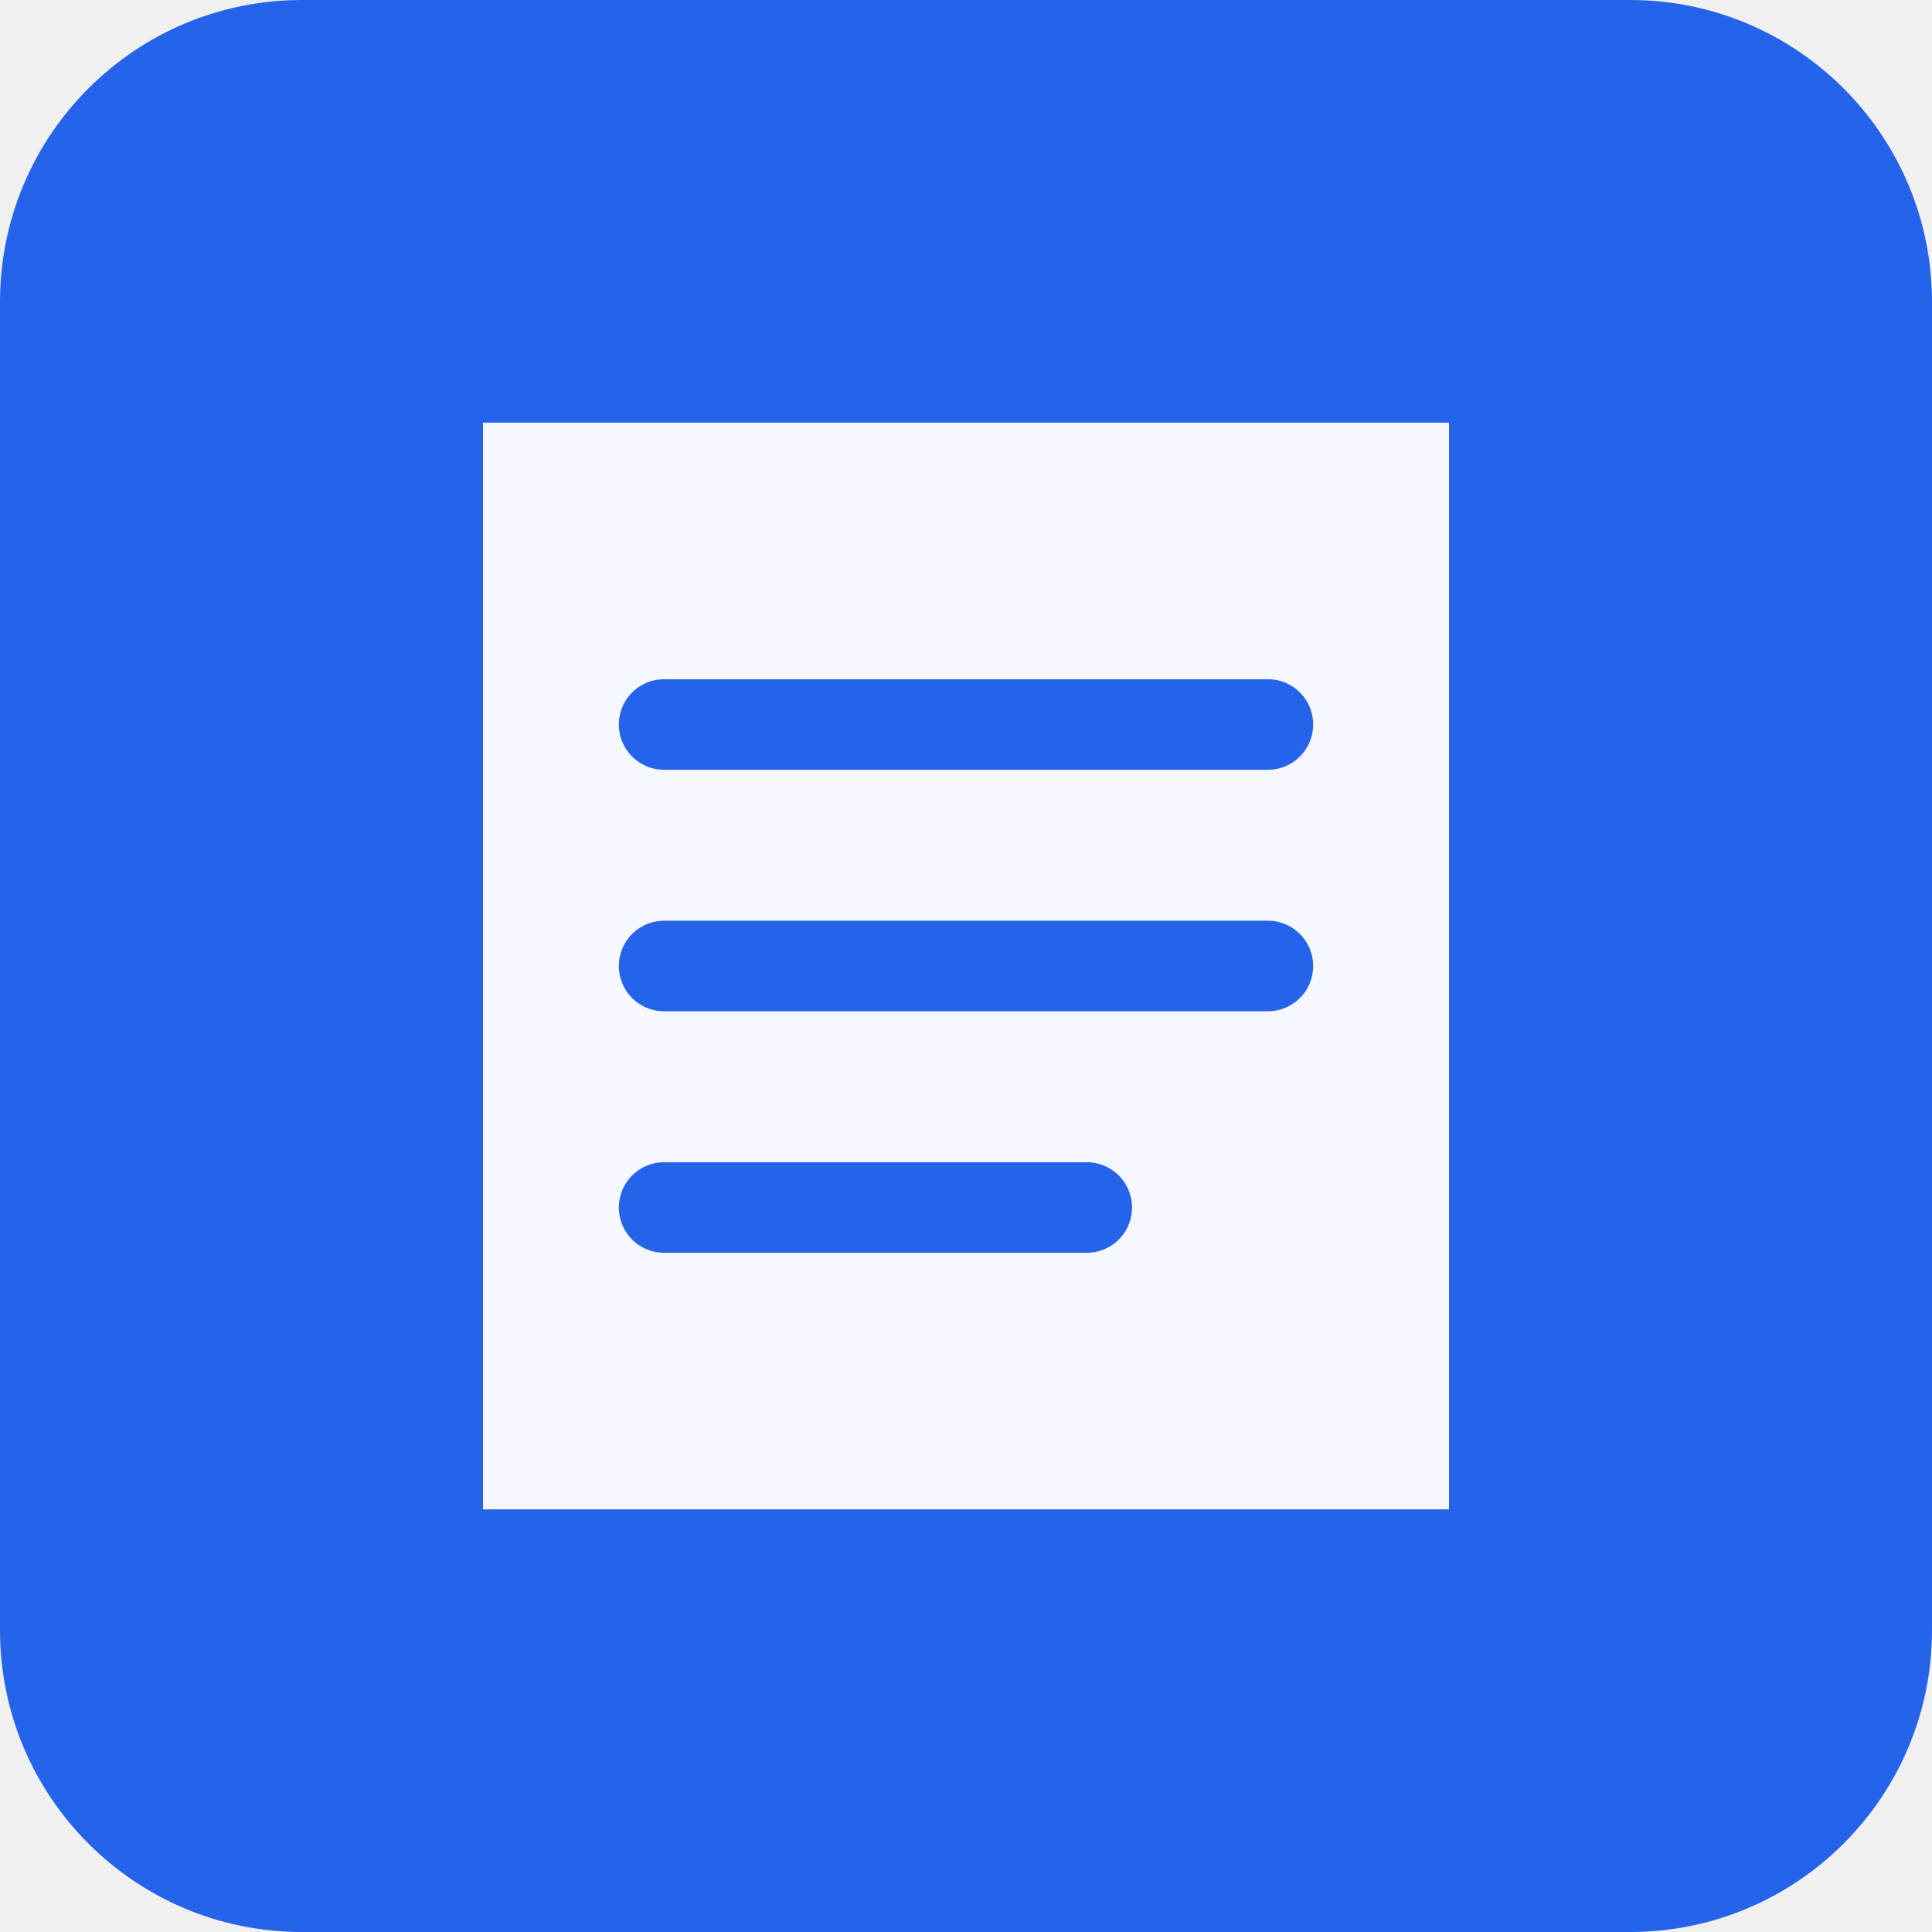
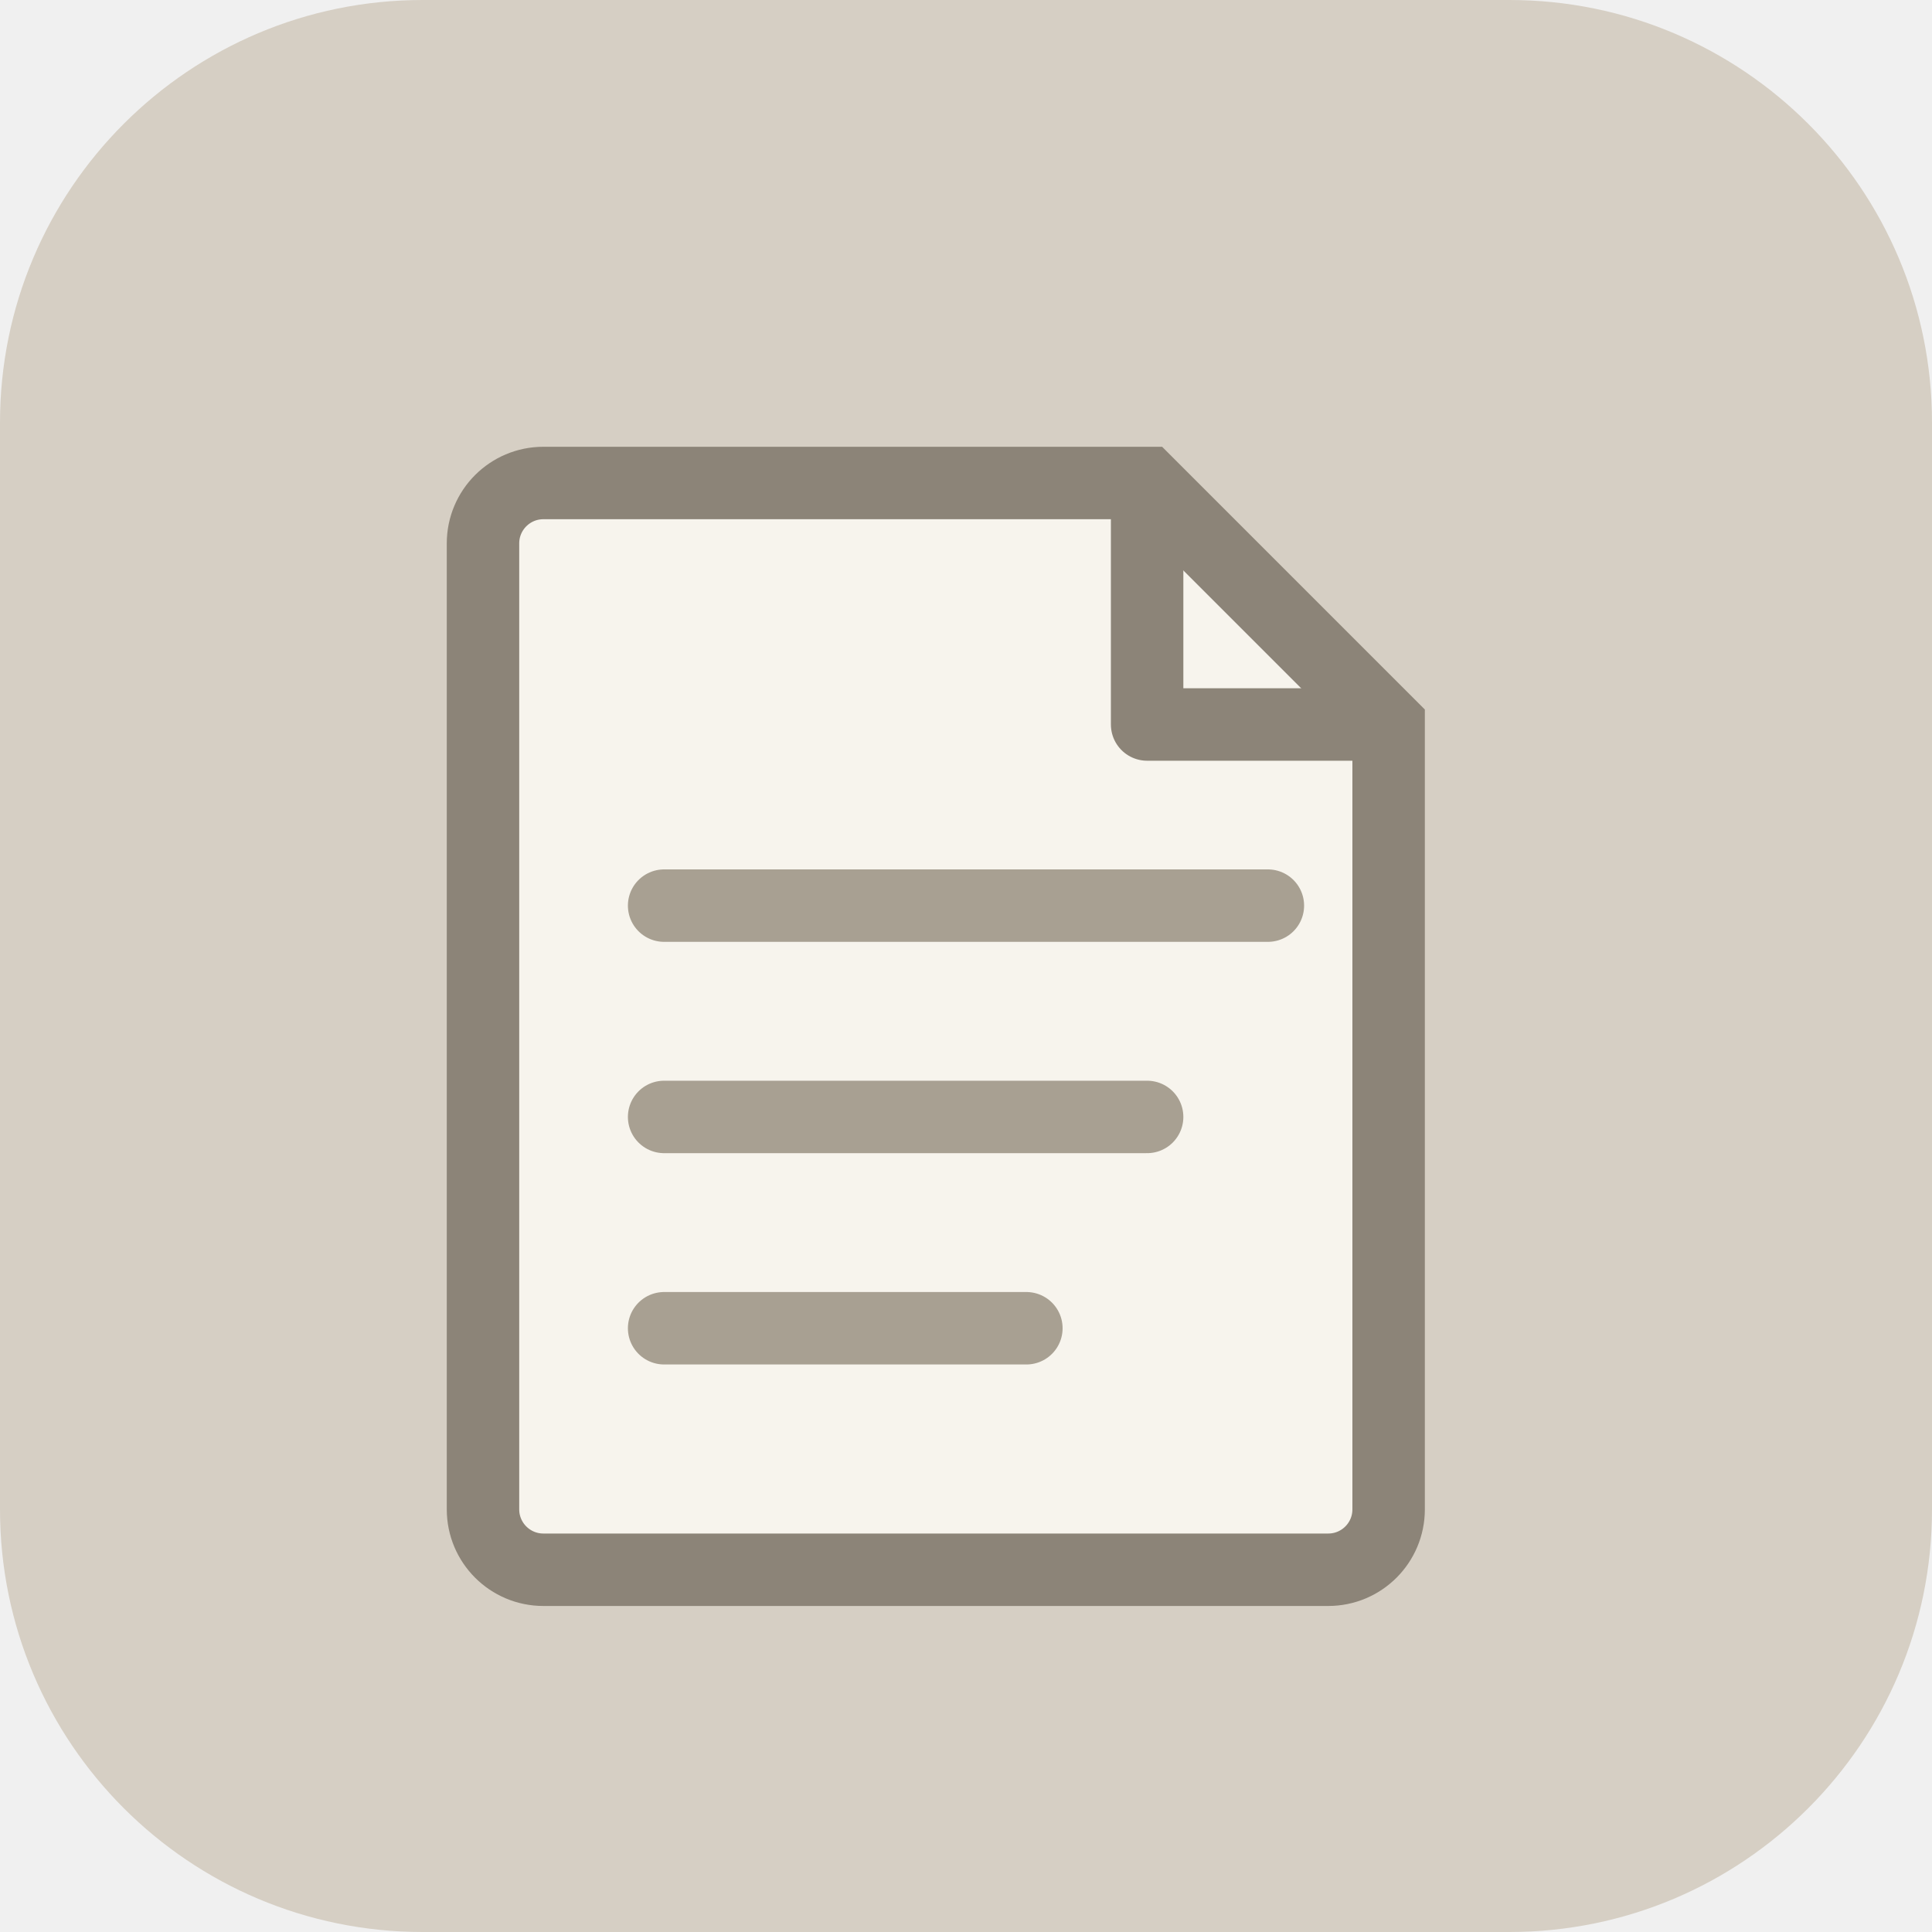
- <svg xmlns="http://www.w3.org/2000/svg" viewBox="0 0 64 64">
-   <rect width="64" height="64" rx="10" fill="#2563eb" />
-   <path d="M16 14h32v36H16z" fill="#fff" opacity=".95" />
-   <path d="M22 24h20M22 32h20M22 40h14" stroke="#2563eb" stroke-width="3" stroke-linecap="round" />
+ <svg xmlns="http://www.w3.org/2000/svg" viewBox="0 0 32 32">
+   <rect width="32" height="32" rx="7" fill="#d6cfc4" />
+   <path d="M9 8h10l4 4v13a1 1 0 0 1-1 1H9a1 1 0 0 1-1-1V9a1 1 0 0 1 1-1z" fill="#f7f4ed" stroke="#8c8478" stroke-width="1.2" />
+   <path d="M19 8v4h4" fill="none" stroke="#8c8478" stroke-width="1.2" stroke-linejoin="round" />
+   <line x1="11" y1="15" x2="21" y2="15" stroke="#a8a092" stroke-width="1.2" stroke-linecap="round" />
+   <line x1="11" y1="18.5" x2="19" y2="18.5" stroke="#a8a092" stroke-width="1.2" stroke-linecap="round" />
+   <line x1="11" y1="22" x2="17" y2="22" stroke="#a8a092" stroke-width="1.2" stroke-linecap="round" />
</svg>
